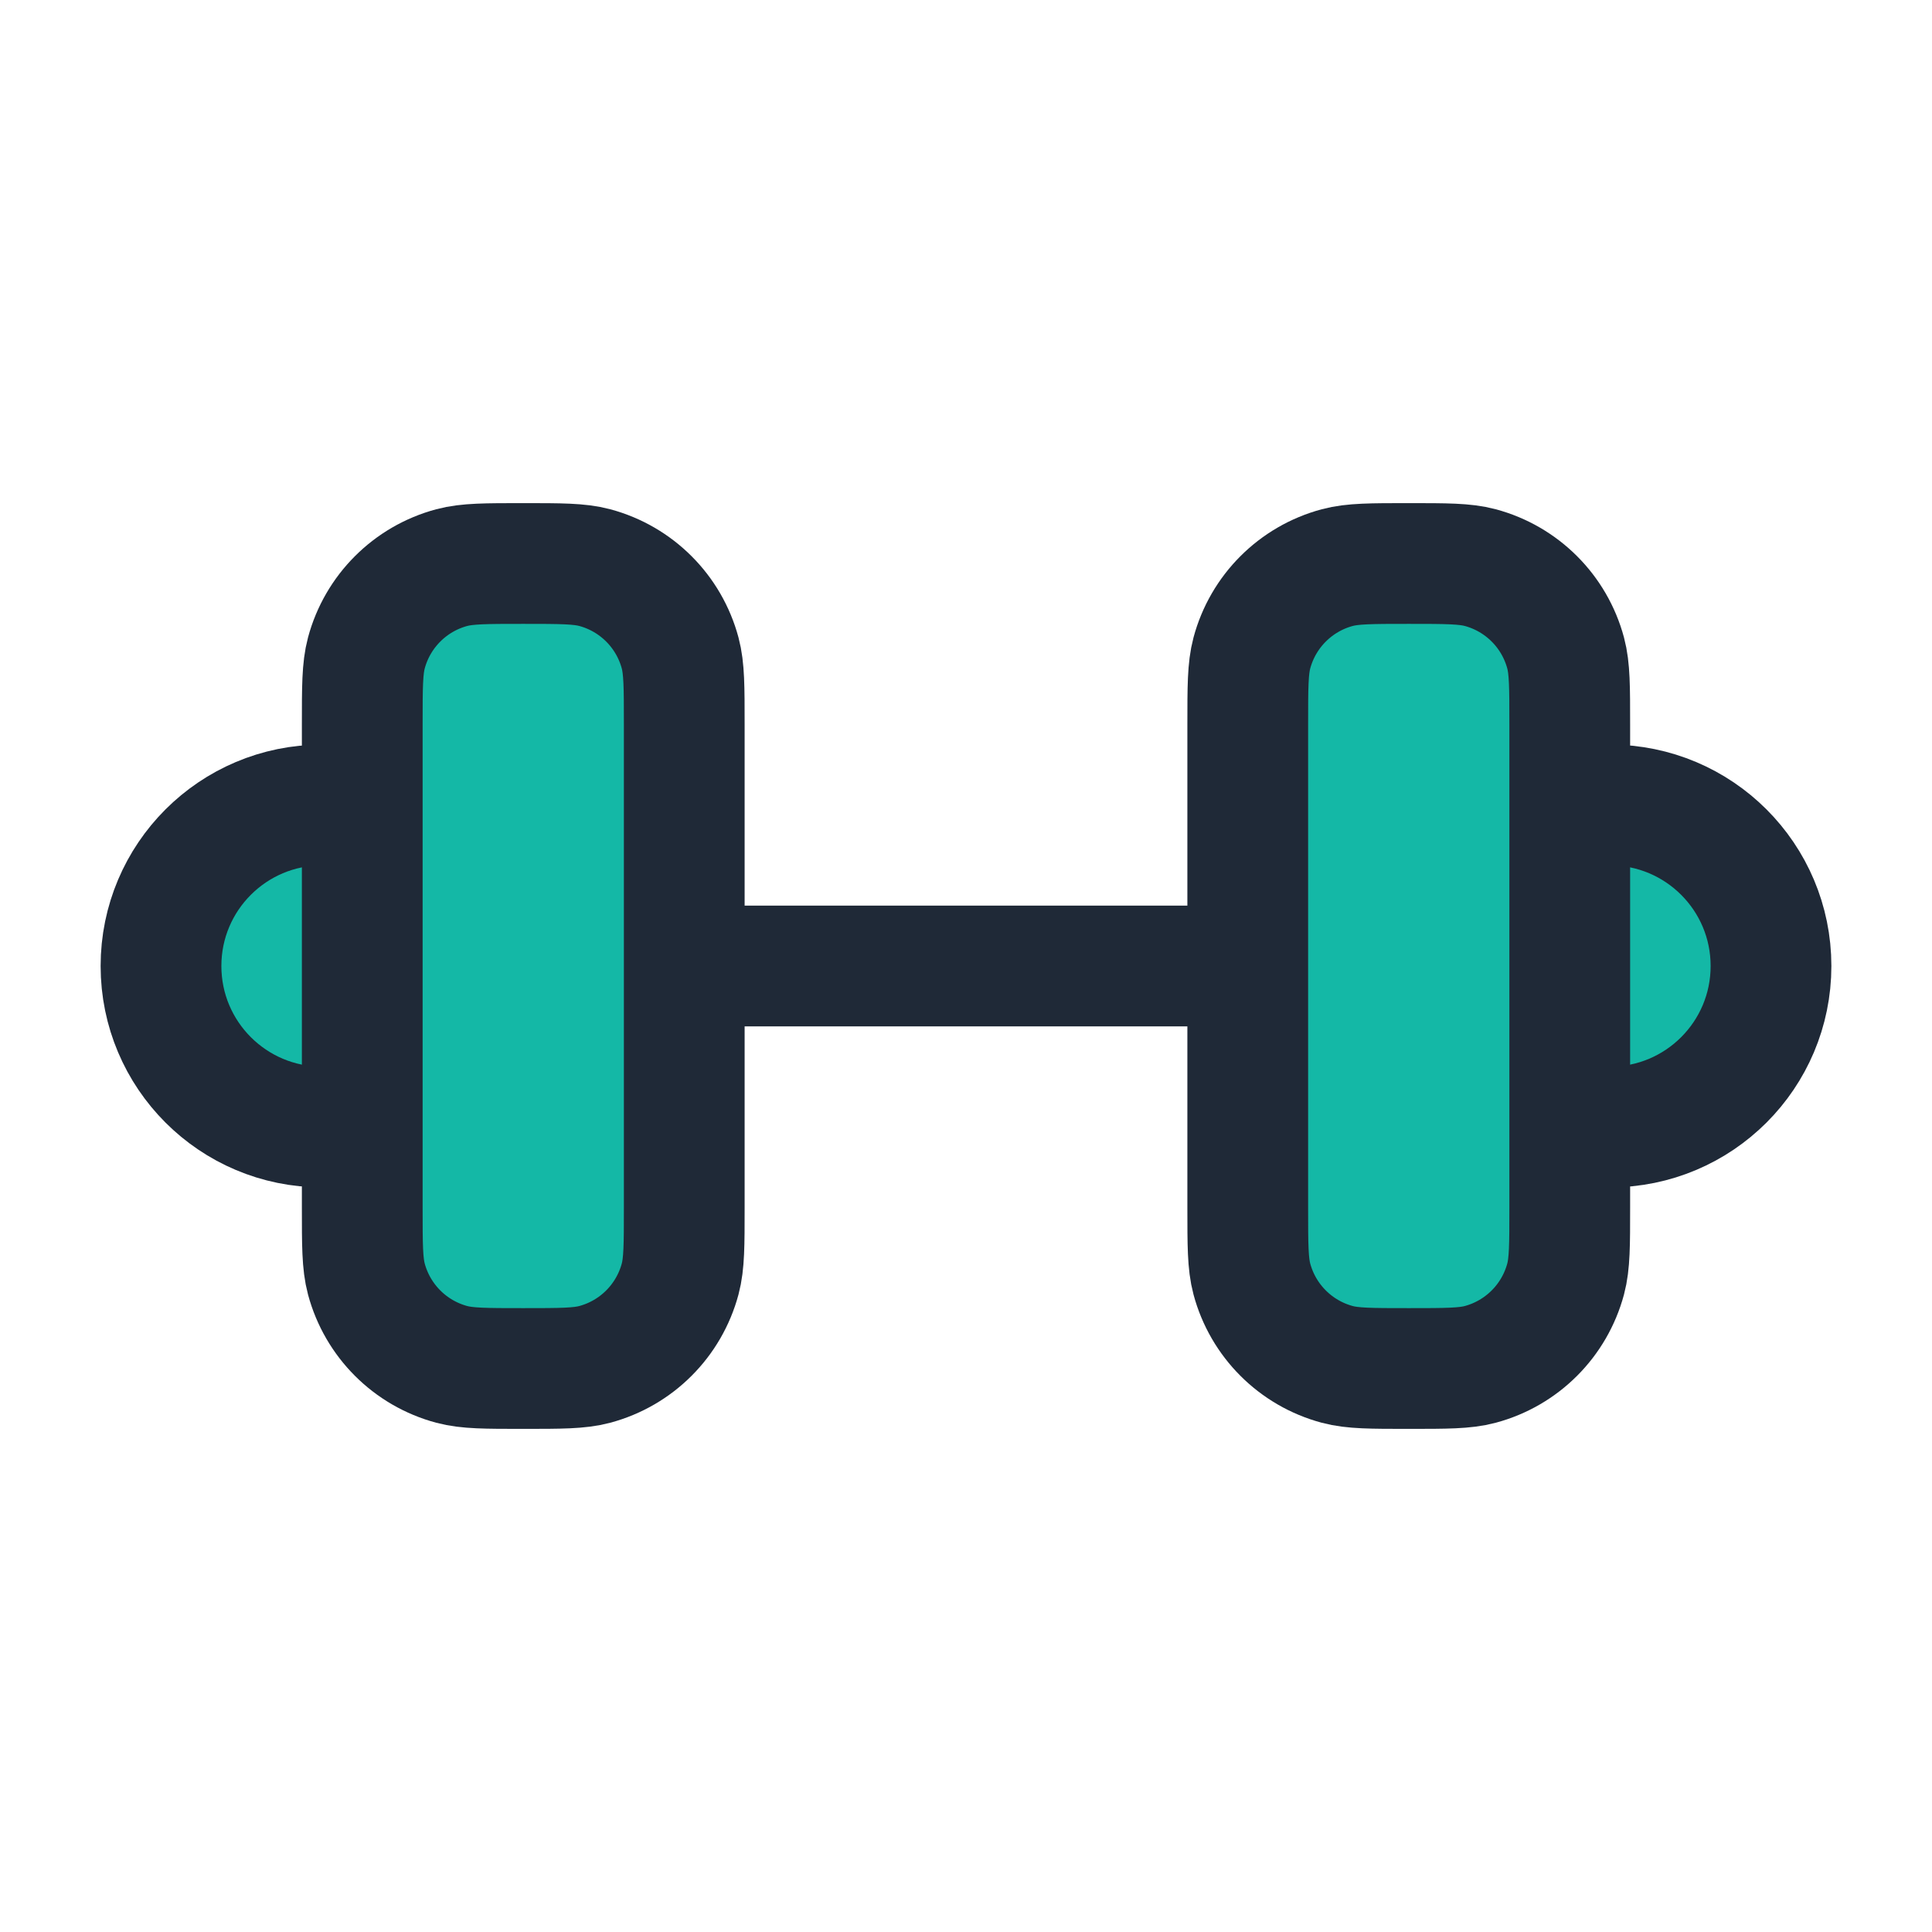
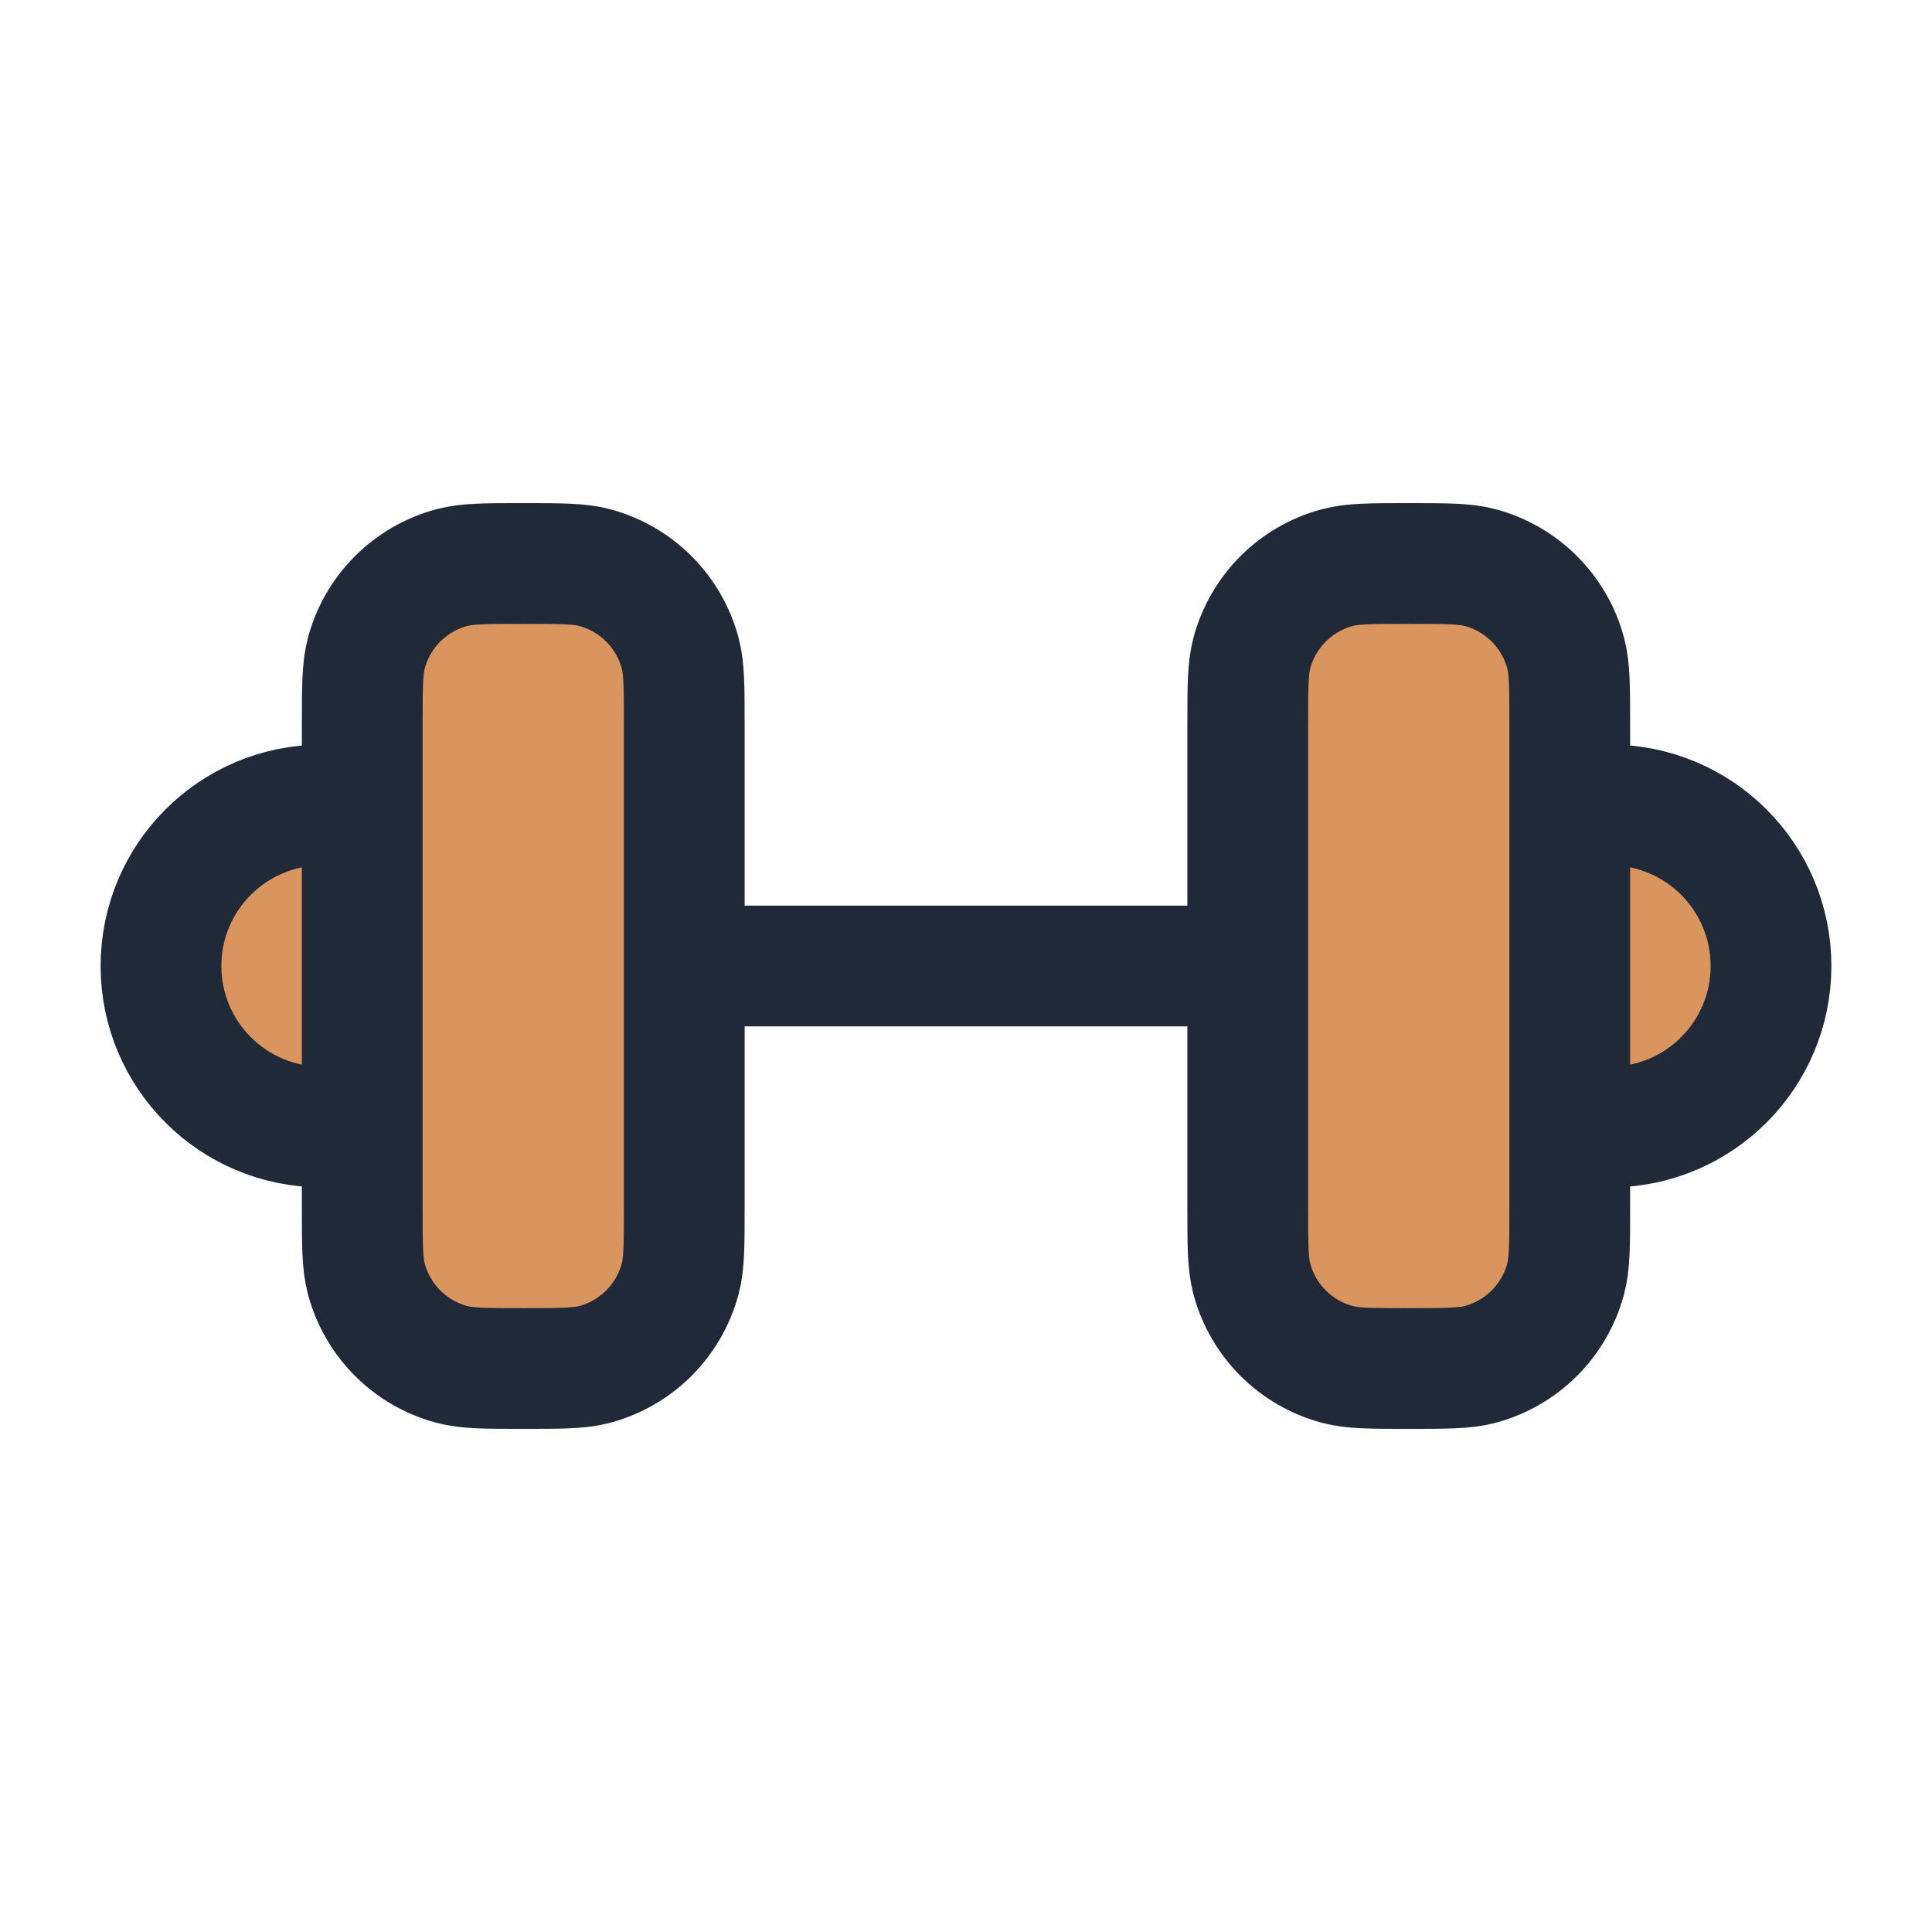
<svg xmlns="http://www.w3.org/2000/svg" width="24" height="24" viewBox="0 0 24 24" fill="none">
-   <path d="M2 12C2 13.105 2.895 14 4 14H5L5 10H4C2.895 10 2 10.895 2 12Z" fill="#14B8A6" />
-   <path d="M22 12C22 13.105 21.105 14 20 14H19V10H20C21.105 10 22 10.895 22 12Z" fill="#14B8A6" />
+   <path d="M2 12C2 13.105 2.895 14 4 14H5L5 10H4C2.895 10 2 10.895 2 12Z" fill="#D9955D" />
+   <path d="M22 12C22 13.105 21.105 14 20 14H19V10H20C21.105 10 22 10.895 22 12Z" fill="#D9955D" />
  <path d="M9 12H15M4 10C2.895 10 2 10.895 2 12C2 13.105 2.895 14 4 14H5L5 10H4ZM20 10C21.105 10 22 10.895 22 12C22 13.105 21.105 14 20 14H19V10H20Z" stroke="#1F2937" stroke-width="1.5" />
-   <path d="M15.5 9L15.5 15C15.5 15.465 15.5 15.697 15.551 15.888C15.69 16.406 16.094 16.81 16.612 16.949C16.802 17 17.035 17 17.5 17C17.965 17 18.198 17 18.388 16.949C18.906 16.81 19.31 16.406 19.449 15.888C19.5 15.697 19.5 15.465 19.5 15V9C19.5 8.535 19.5 8.303 19.449 8.112C19.31 7.594 18.906 7.19 18.388 7.051C18.198 7 17.965 7 17.5 7C17.035 7 16.802 7 16.612 7.051C16.094 7.19 15.69 7.594 15.551 8.112C15.5 8.303 15.5 8.535 15.5 9Z" fill="#14B8A6" stroke="#1F2937" stroke-width="1.5" />
-   <path d="M4.5 9L4.5 15C4.5 15.465 4.5 15.697 4.551 15.888C4.69 16.406 5.094 16.81 5.612 16.949C5.803 17 6.035 17 6.5 17C6.965 17 7.197 17 7.388 16.949C7.906 16.81 8.31 16.406 8.449 15.888C8.5 15.697 8.5 15.465 8.5 15V9C8.5 8.535 8.5 8.303 8.449 8.112C8.31 7.594 7.906 7.19 7.388 7.051C7.197 7 6.965 7 6.5 7C6.035 7 5.803 7 5.612 7.051C5.094 7.19 4.69 7.594 4.551 8.112C4.5 8.303 4.5 8.535 4.5 9Z" fill="#14B8A6" stroke="#1F2937" stroke-width="1.5" />
+   <path d="M15.5 9L15.5 15C15.5 15.465 15.5 15.697 15.551 15.888C15.69 16.406 16.094 16.81 16.612 16.949C16.802 17 17.035 17 17.5 17C17.965 17 18.198 17 18.388 16.949C18.906 16.81 19.31 16.406 19.449 15.888C19.5 15.697 19.5 15.465 19.5 15V9C19.5 8.535 19.5 8.303 19.449 8.112C19.31 7.594 18.906 7.19 18.388 7.051C18.198 7 17.965 7 17.5 7C17.035 7 16.802 7 16.612 7.051C16.094 7.19 15.69 7.594 15.551 8.112C15.5 8.303 15.5 8.535 15.5 9Z" fill="#D9955D" stroke="#1F2937" stroke-width="1.5" />
+   <path d="M4.5 9L4.5 15C4.5 15.465 4.5 15.697 4.551 15.888C4.69 16.406 5.094 16.81 5.612 16.949C5.803 17 6.035 17 6.5 17C6.965 17 7.197 17 7.388 16.949C7.906 16.81 8.31 16.406 8.449 15.888C8.5 15.697 8.5 15.465 8.5 15V9C8.5 8.535 8.5 8.303 8.449 8.112C8.31 7.594 7.906 7.19 7.388 7.051C7.197 7 6.965 7 6.5 7C6.035 7 5.803 7 5.612 7.051C5.094 7.19 4.69 7.594 4.551 8.112C4.5 8.303 4.5 8.535 4.5 9Z" fill="#D9955D" stroke="#1F2937" stroke-width="1.5" />
</svg>
